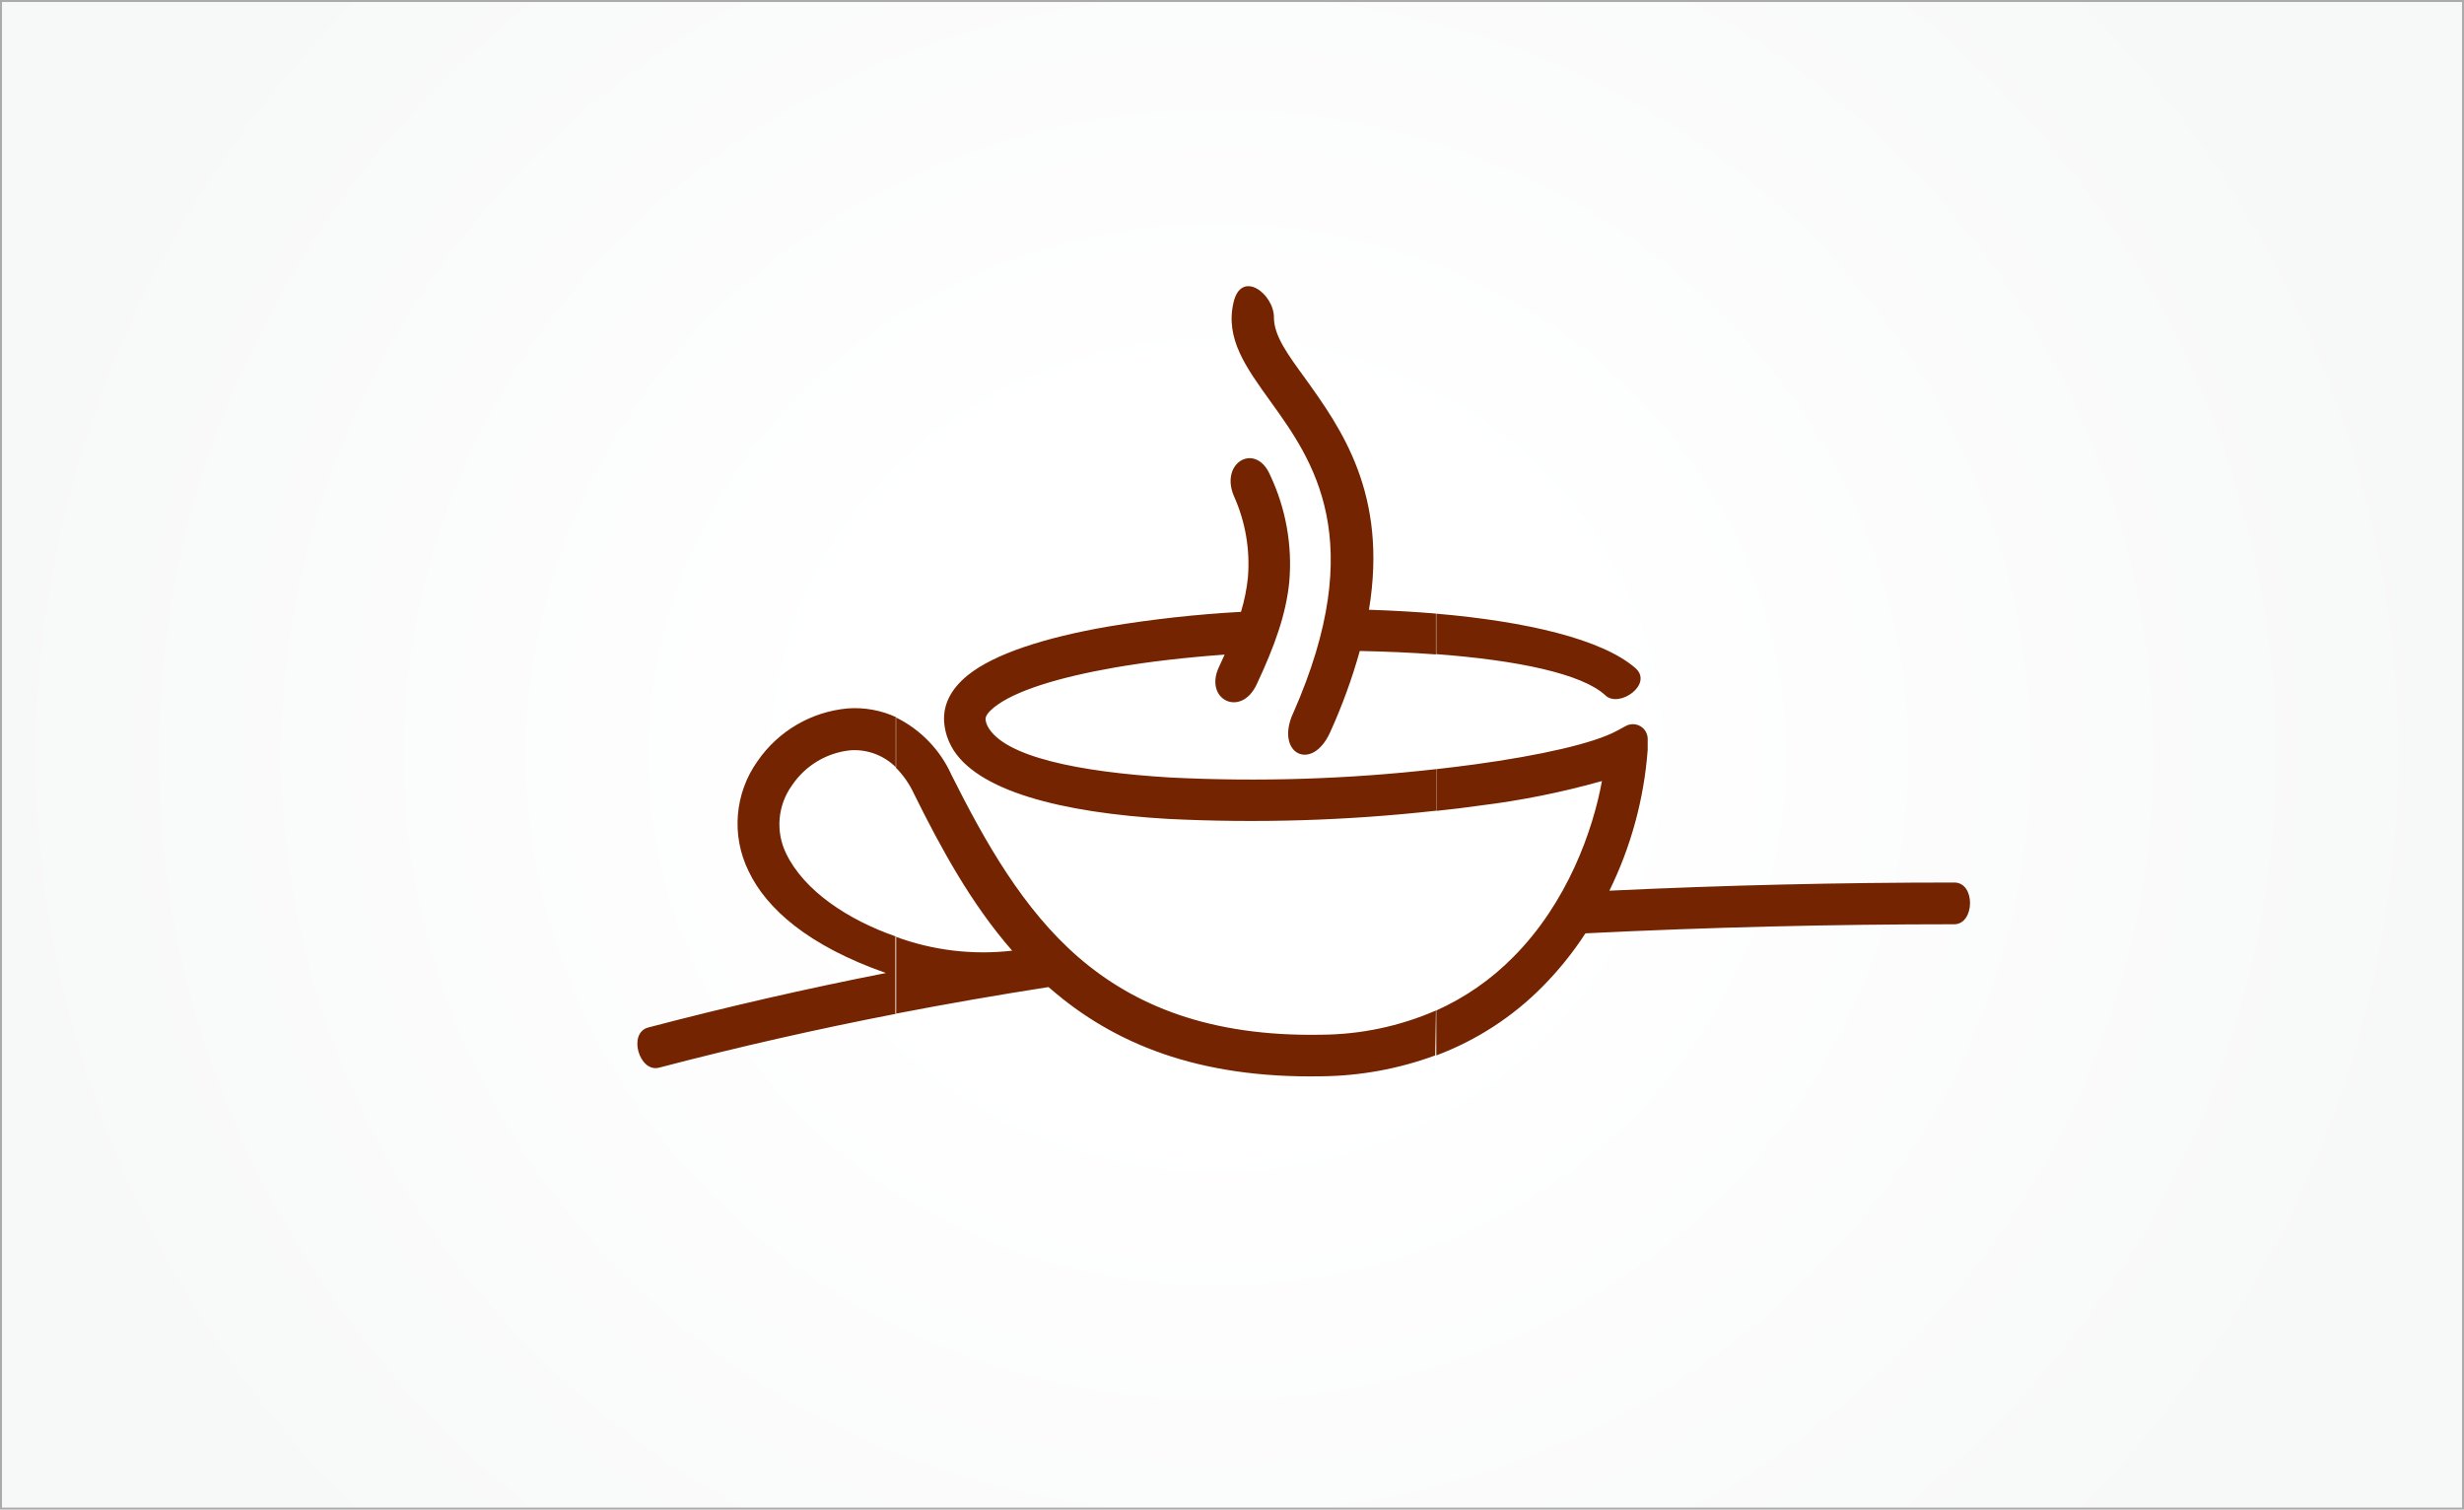
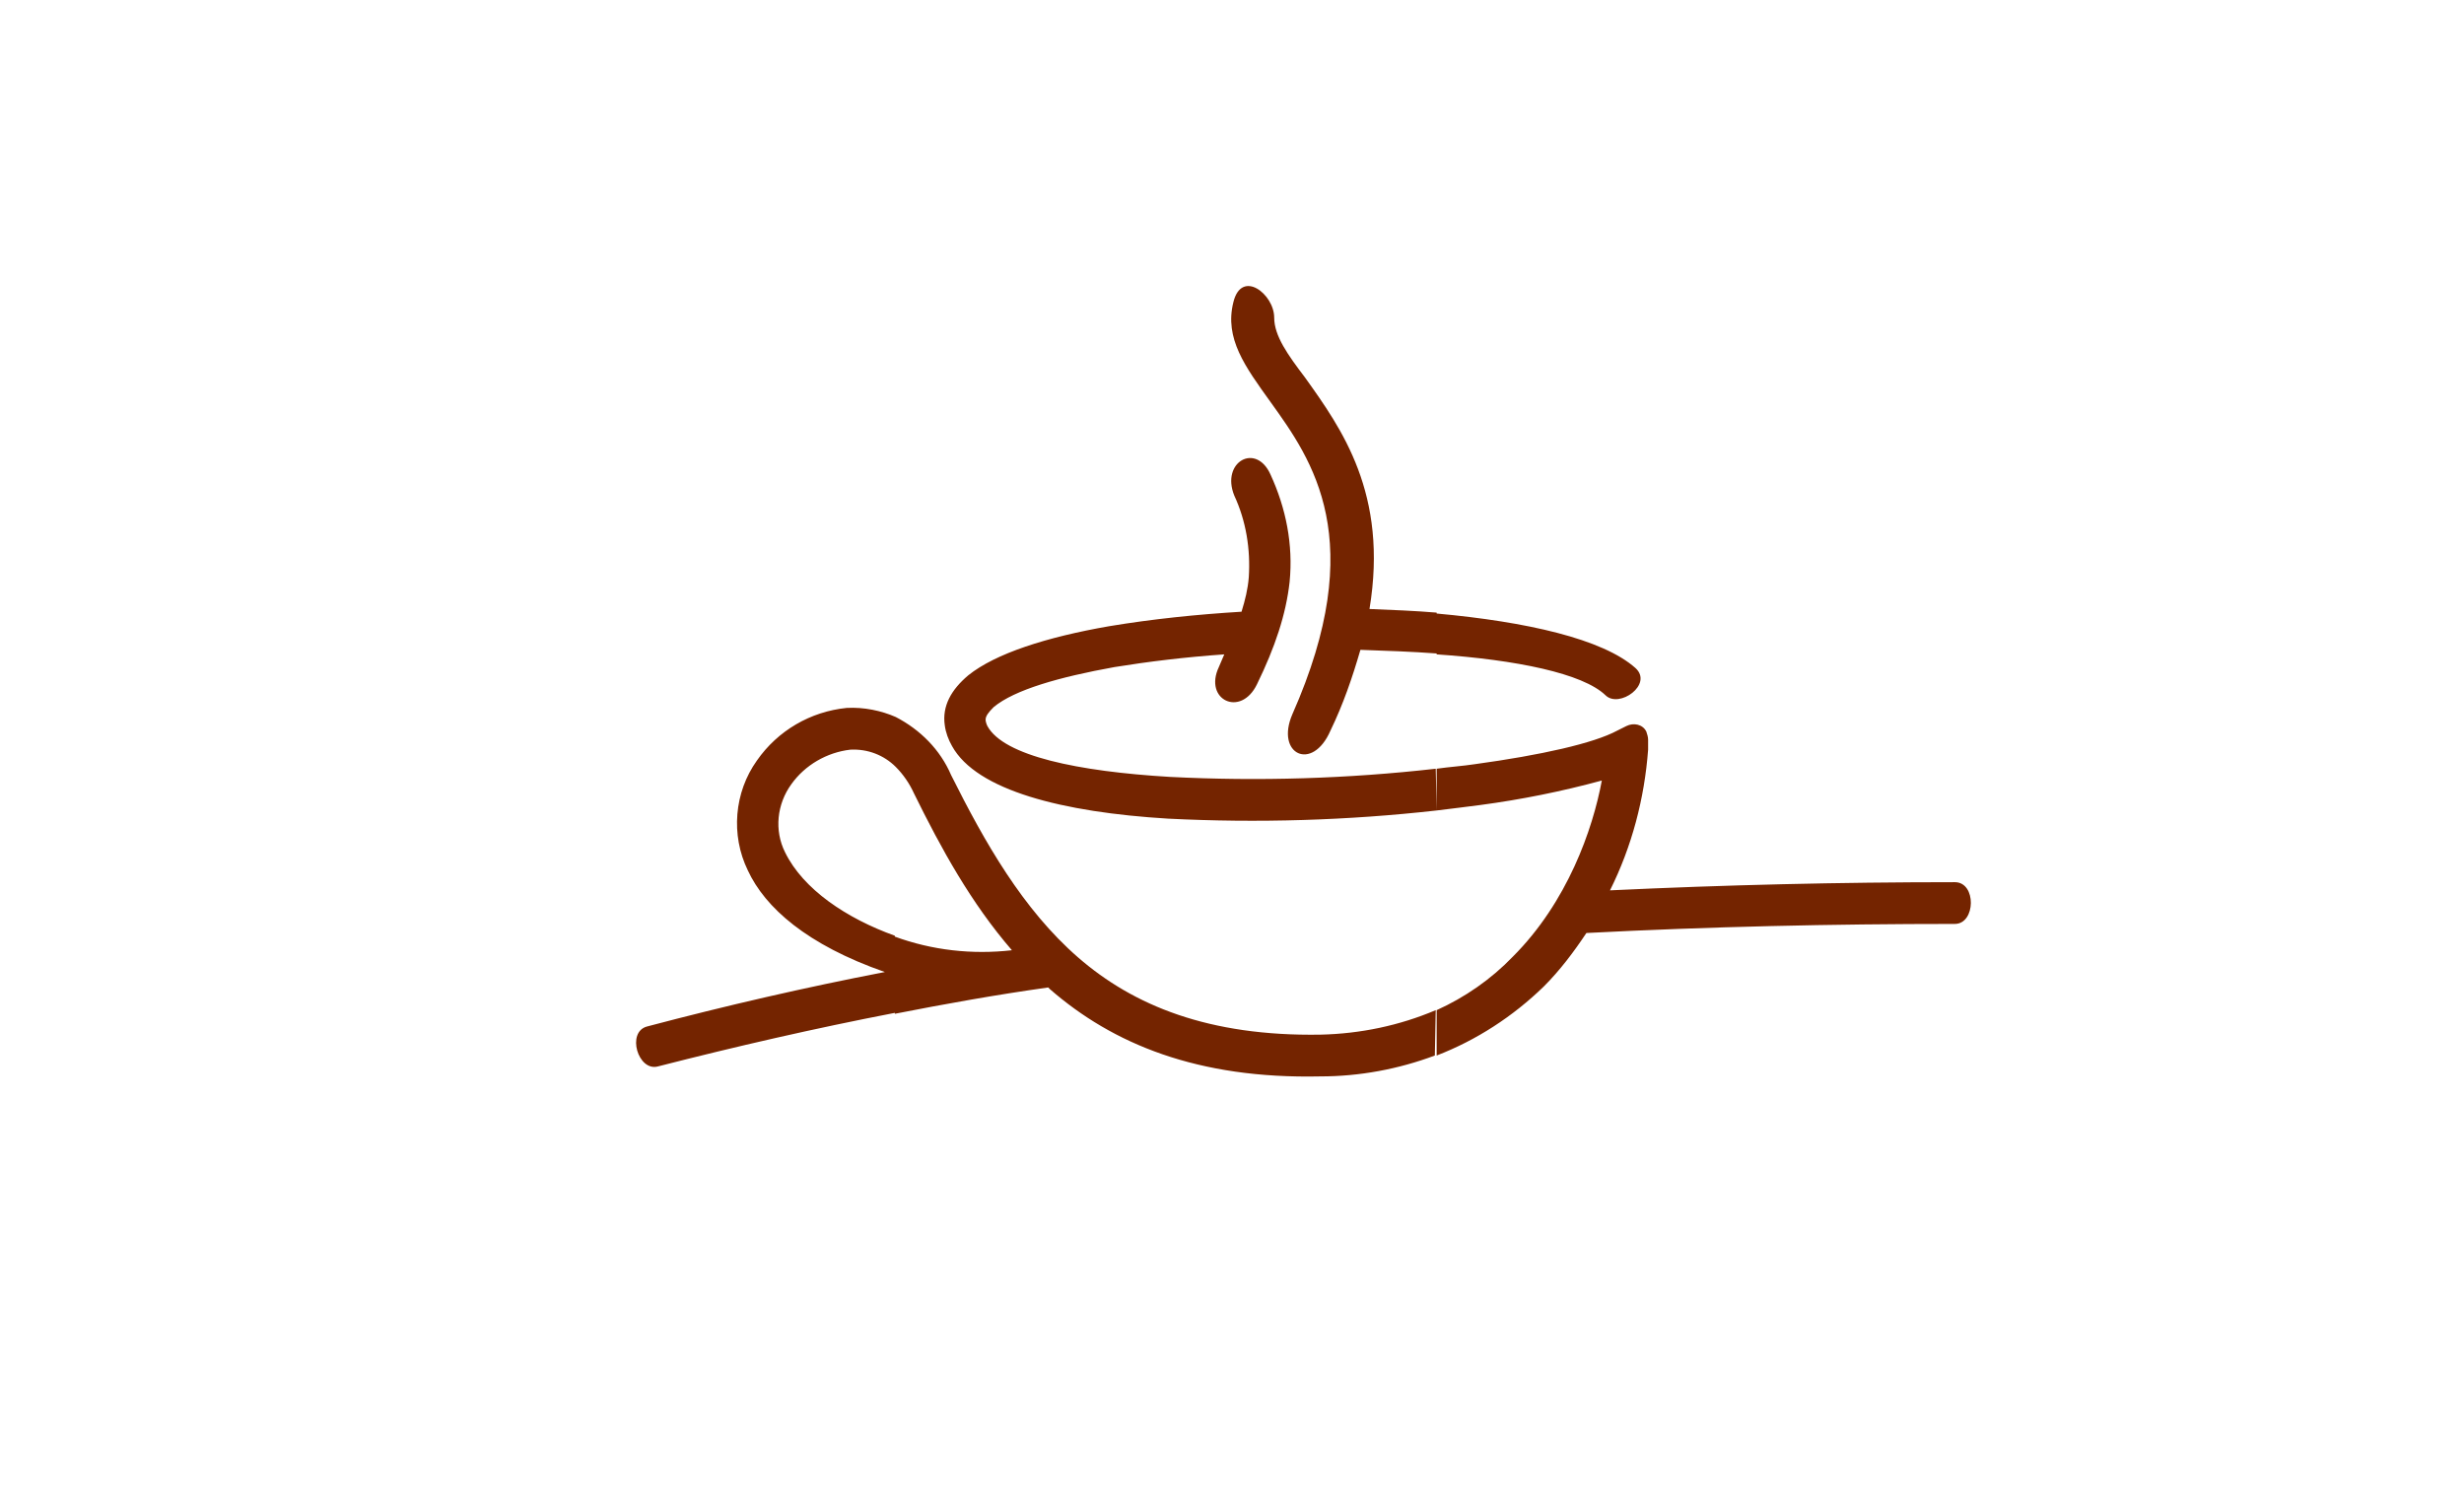
- <svg xmlns="http://www.w3.org/2000/svg" viewBox="0 0 271.48 166.31">
-   <defs>
-     <style>.cls-1{stroke:#ababab;stroke-miterlimit:2.61;stroke-width:0.22px;fill:url(#GradientFill_1);}.cls-2{fill:#742400;}</style>
-     <radialGradient id="GradientFill_1" cx="443.64" cy="279.65" r="228.09" gradientTransform="translate(-132.07 -73.44) scale(0.6 0.56)" gradientUnits="userSpaceOnUse">
-       <stop offset="0" stop-color="#fff" />
-       <stop offset="0.31" stop-color="#fff" />
-       <stop offset="1" stop-color="#f7f8f8" />
-     </radialGradient>
-   </defs>
-   <g id="Layer_1" data-name="Layer 1">
-     <rect class="cls-1" x="0.11" y="0.11" width="271.26" height="166.1" />
-   </g>
-   <g id="Layer_2" data-name="Layer 2">
-     <path class="cls-2" d="M341.81,362.13c9.9.85,18.29,2.81,21.94,6,2,1.77-1.8,4.45-3.31,3-2.55-2.39-9.77-3.88-18.63-4.54v-4.5Zm0,48.67v-4.95a28,28,0,0,0,8.44-5.85c6-6,8.82-14,9.81-19.43a89.82,89.82,0,0,1-13.43,2.7c-1.55.22-3.17.42-4.82.59v-4.6c1.44-.16,2.85-.34,4.21-.52,7.32-1,13.14-2.33,15.66-3.69l1-.54a1.63,1.63,0,0,1,2.42,1.5l0,1.12a42.27,42.27,0,0,1-4.22,15.52q19-.9,38-.9c2.37,0,2.26,4.59,0,4.6-13.55,0-27.12.33-40.64,1a36.71,36.71,0,0,1-4.71,5.85A32.47,32.47,0,0,1,341.81,410.8ZM326,373.18c8.49-19.17,2.16-28-2.4-34.35-2.8-3.89-5.06-7-4.13-11,.87-3.68,4.47-.92,4.45,1.68,0,2,1.55,4.1,3.4,6.64,4,5.57,9.18,12.79,7.07,25.55,2.52.08,5,.22,7.38.42v4.5c-2.68-.2-5.5-.32-8.39-.38a62,62,0,0,1-3.25,8.92c-2,4.49-6.08,2.42-4.13-2Zm15.77,6.08a179.22,179.22,0,0,1-29.29.92c-10.14-.61-18.31-2.31-20.09-5.62a2.22,2.22,0,0,1-.24-.74c-.05-.38.28-.83.91-1.35,2.29-1.85,7.17-3.33,13.34-4.41,3.69-.64,7.81-1.11,12.09-1.42-.2.45-.41.9-.63,1.37-1.68,3.59,2.43,5.62,4.16,1.91,1.95-4.15,3.23-7.68,3.59-11.28a22.93,22.93,0,0,0-2.12-11.8c-1.57-3.61-5.53-1.41-4,2.29a18.19,18.19,0,0,1,1.56,9.05,20.13,20.13,0,0,1-.76,3.75,134.21,134.21,0,0,0-14.64,1.62c-6.92,1.2-12.54,3-15.46,5.36-1.92,1.56-2.85,3.39-2.57,5.53a6.69,6.69,0,0,0,.75,2.3c2.66,4.94,12.24,7.32,23.83,8a184.09,184.09,0,0,0,29.58-.9v-4.6Zm0,26.59a32.13,32.13,0,0,1-12.66,2.67c-12.28.22-20.59-3.23-26.71-8.52s-10.31-12.73-14-20.09a13,13,0,0,0-6.15-6.36v5.53a10.1,10.1,0,0,1,2,2.87c3,6.06,6.31,12.14,10.83,17.31a27.85,27.85,0,0,1-12.87-1.55v8.5q8.4-1.62,16.87-2.94l.23.19c6.91,6,16.21,9.88,29.79,9.64a37.36,37.36,0,0,0,12.59-2.3Zm-59.48-32.3v5.53a6.46,6.46,0,0,0-5-1.9,8.82,8.82,0,0,0-6.45,3.84,7.35,7.35,0,0,0-.67,7.53c2,4.13,6.83,7.32,12.13,9.16v8.5q-13.18,2.55-26.13,5.94c-2.18.57-3.47-3.83-1.18-4.43q13-3.41,26.18-6c-8.57-3-13.19-7.11-15.14-11.24a11.86,11.86,0,0,1,1-12.11,13.54,13.54,0,0,1,9.93-5.8A10.88,10.88,0,0,1,282.33,373.55Z" transform="translate(-183.56 -294.52)" />
+ <svg xmlns="http://www.w3.org/2000/svg" version="1.1" id="图层_1" x="0px" y="0px" viewBox="0 0 271.5 166.3" style="enable-background:new 0 0 271.5 166.3;" xml:space="preserve">
+   <style type="text/css">
+ 	.st0{fill:#742400;}
+ </style>
+   <g id="Layer_2">
+     <path class="st0" d="M158.3,67.6c9.9,0.9,18.3,2.8,21.9,6c2,1.8-1.8,4.5-3.3,3c-2.5-2.4-9.8-3.9-18.6-4.5V67.6L158.3,67.6z    M158.3,116.3v-5c3.1-1.4,6-3.4,8.4-5.9c6-6,8.8-14,9.8-19.4c-4.4,1.2-8.9,2.1-13.4,2.7c-1.5,0.2-3.2,0.4-4.8,0.6v-4.6   c1.4-0.2,2.9-0.3,4.2-0.5c7.3-1,13.1-2.3,15.7-3.7l1-0.5c0.8-0.4,1.8-0.2,2.2,0.6c0.1,0.3,0.2,0.6,0.2,0.9v1.1   c-0.4,5.4-1.8,10.7-4.2,15.5c12.7-0.6,25.3-0.9,38-0.9c2.4,0,2.3,4.6,0,4.6c-13.5,0-27.1,0.3-40.6,1c-1.4,2.1-2.9,4.1-4.7,5.9   C166.7,112,162.7,114.6,158.3,116.3z M142.4,78.7c8.5-19.2,2.2-28-2.4-34.4c-2.8-3.9-5.1-7-4.1-11c0.9-3.7,4.5-0.9,4.5,1.7   c0,2,1.5,4.1,3.4,6.6c4,5.6,9.2,12.8,7.1,25.5c2.5,0.1,5,0.2,7.4,0.4v4.5c-2.7-0.2-5.5-0.3-8.4-0.4c-0.9,3.1-1.9,6-3.3,8.9   C144.6,85.1,140.5,83.1,142.4,78.7L142.4,78.7z M158.2,84.7c-9.7,1.1-19.5,1.4-29.3,0.9c-10.1-0.6-18.3-2.3-20.1-5.6   c-0.1-0.2-0.2-0.5-0.2-0.7c0-0.4,0.3-0.8,0.9-1.4c2.3-1.9,7.2-3.3,13.3-4.4c3.7-0.6,7.8-1.1,12.1-1.4c-0.2,0.5-0.4,0.9-0.6,1.4   c-1.7,3.6,2.4,5.6,4.2,1.9c2-4.1,3.2-7.7,3.6-11.3c0.4-4.1-0.4-8.1-2.1-11.8c-1.6-3.6-5.5-1.4-4,2.3c1.3,2.8,1.8,5.9,1.6,9   c-0.1,1.3-0.4,2.5-0.8,3.8c-4.9,0.3-9.8,0.8-14.6,1.6c-6.9,1.2-12.5,3-15.5,5.4c-1.9,1.6-2.9,3.4-2.6,5.5c0.1,0.8,0.4,1.6,0.8,2.3   c2.7,4.9,12.2,7.3,23.8,8c9.9,0.5,19.8,0.2,29.6-0.9L158.2,84.7L158.2,84.7z M158.2,111.3c-4,1.7-8.3,2.6-12.7,2.7   c-12.3,0.2-20.6-3.2-26.7-8.5s-10.3-12.7-14-20.1c-1.2-2.8-3.4-5-6.1-6.4v5.5c0.8,0.8,1.5,1.8,2,2.9c3,6.1,6.3,12.1,10.8,17.3   c-4.4,0.5-8.8,0-12.9-1.5v8.5c5.6-1.1,11.2-2.1,16.9-2.9l0.2,0.2c6.9,6,16.2,9.9,29.8,9.6c4.3,0,8.6-0.8,12.6-2.3L158.2,111.3z    M98.7,79v5.5c-1.3-1.3-3.1-2-5-1.9c-2.6,0.3-5,1.7-6.5,3.8c-1.6,2.2-1.9,5.1-0.7,7.5c2,4.1,6.8,7.3,12.1,9.2v8.5   c-8.8,1.7-17.5,3.7-26.1,5.9c-2.2,0.6-3.5-3.8-1.2-4.4c8.7-2.3,17.4-4.3,26.2-6c-8.6-3-13.2-7.1-15.1-11.2c-1.9-3.9-1.5-8.6,1-12.1   c2.3-3.3,5.9-5.4,9.9-5.8C95.2,77.9,97.1,78.3,98.7,79L98.7,79z" />
  </g>
</svg>
